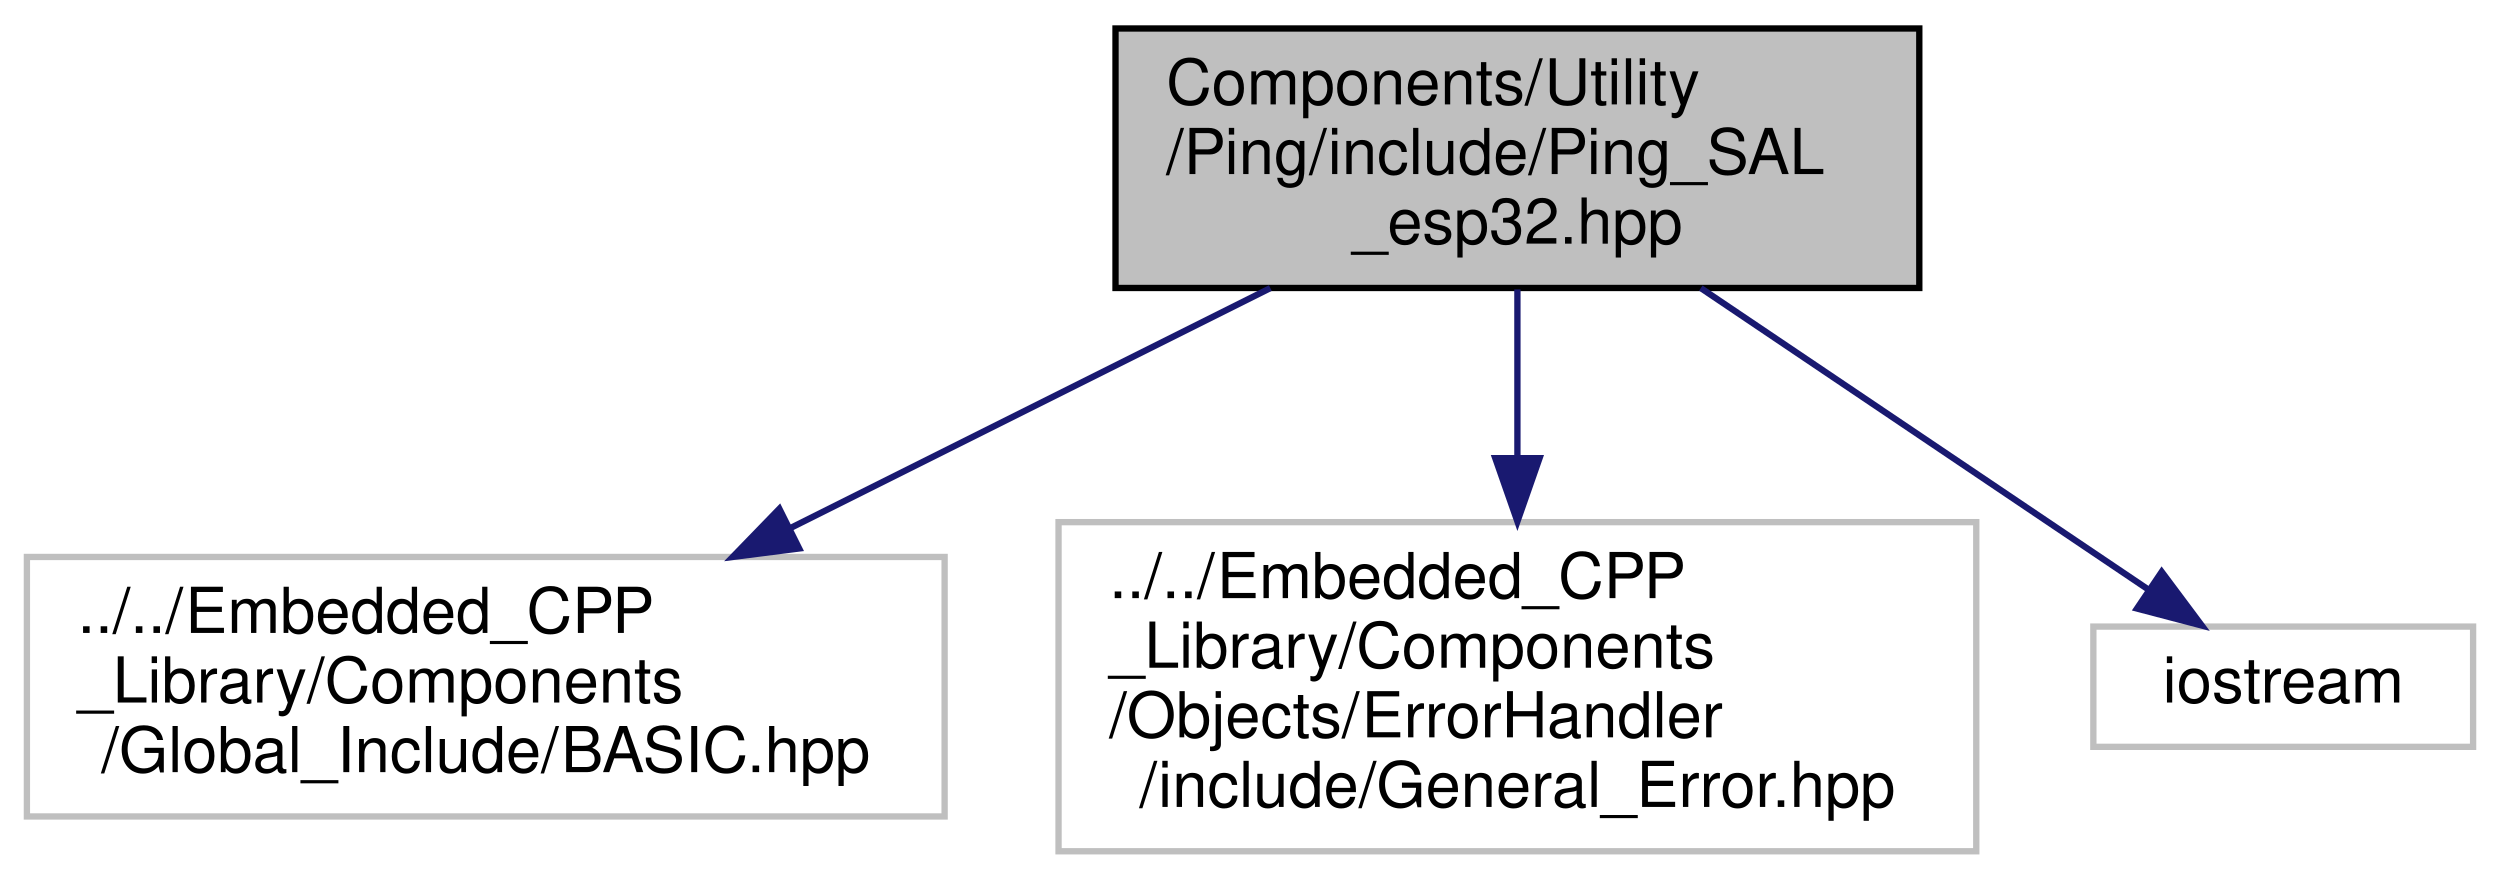
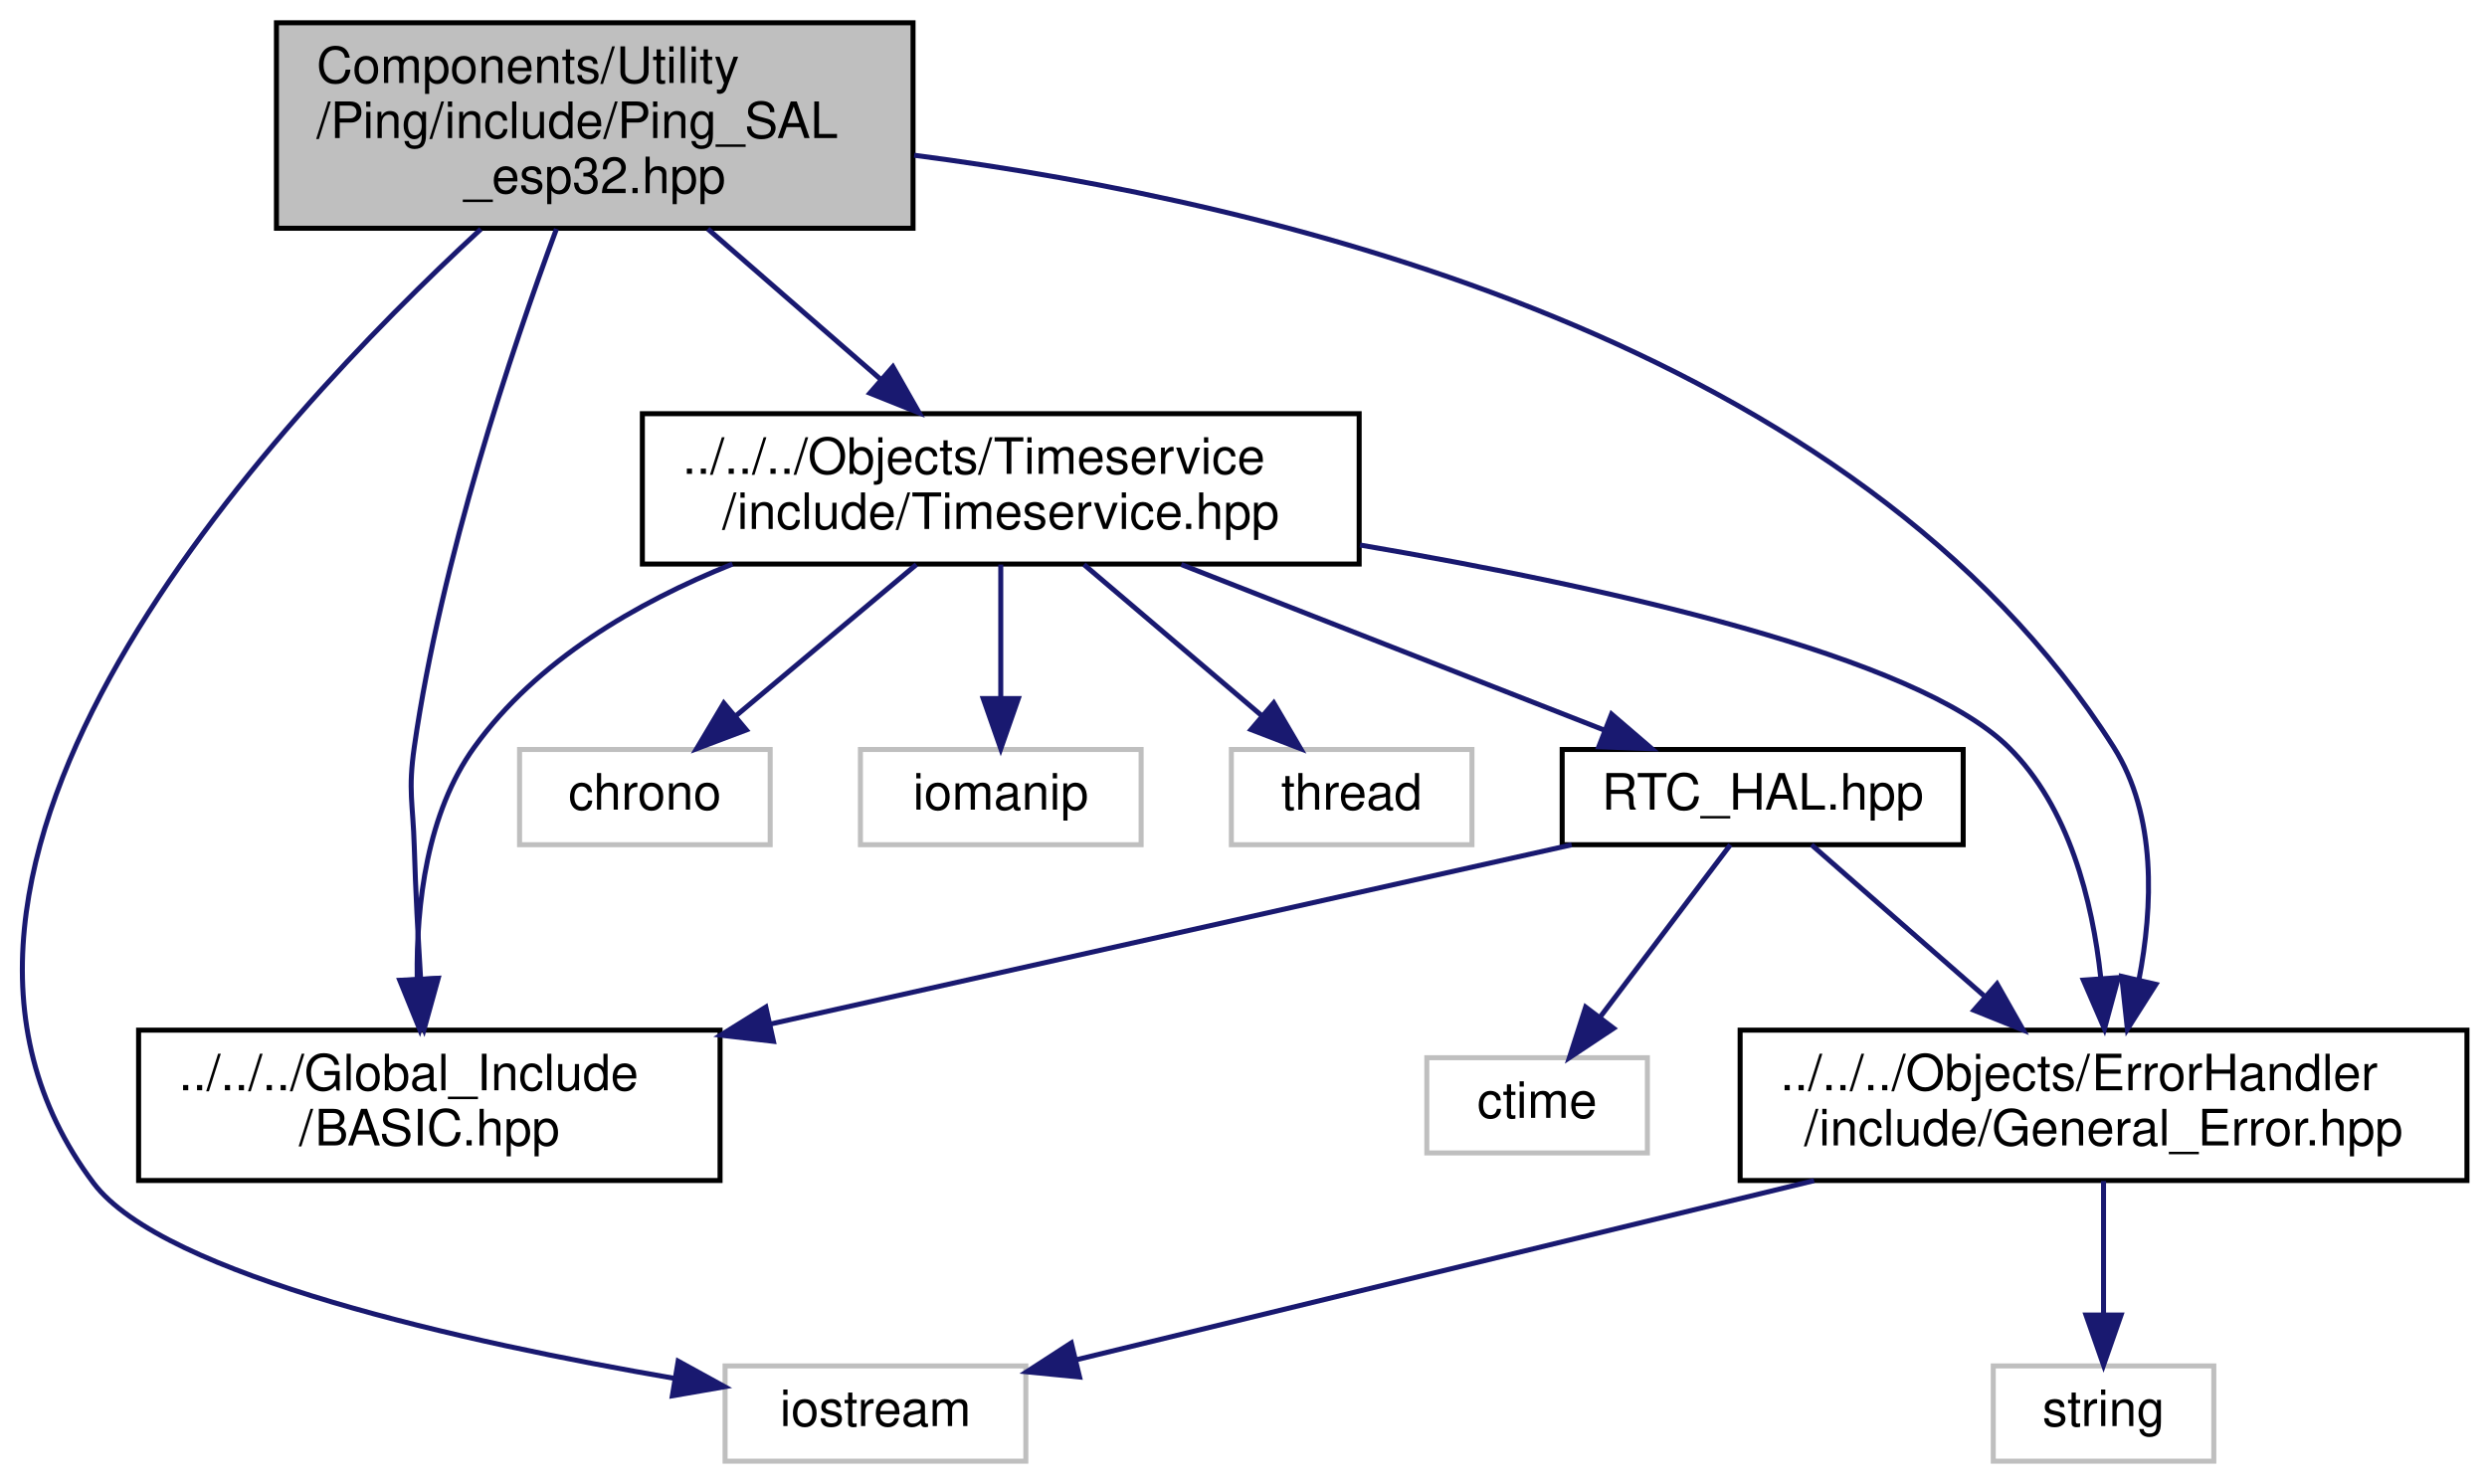
- <svg xmlns="http://www.w3.org/2000/svg" xmlns:xlink="http://www.w3.org/1999/xlink" width="395pt" height="139pt" viewBox="0.00 0.00 394.50 139.00">
-   <g id="graph0" class="graph" transform="scale(1 1) rotate(0) translate(4 135)">
+ <svg xmlns="http://www.w3.org/2000/svg" xmlns:xlink="http://www.w3.org/1999/xlink" width="496pt" height="296pt" viewBox="0.00 0.00 496.15 296.00">
+   <g id="graph0" class="graph" transform="scale(1 1) rotate(0) translate(4 292)">
    <g id="node1" class="node">
      <g id="a_node1">
        <a xlink:title=" ">
-           <polygon fill="#bfbfbf" stroke="black" points="172,-89.5 172,-130.5 299,-130.5 299,-89.5 172,-89.5" />
-           <text text-anchor="start" x="180" y="-118.5" font-family="Helvetica,sans-Serif" font-size="10.00">Components/Utility</text>
-           <text text-anchor="start" x="180" y="-107.5" font-family="Helvetica,sans-Serif" font-size="10.00">/Ping/include/Ping_SAL</text>
-           <text text-anchor="middle" x="235.5" y="-96.5" font-family="Helvetica,sans-Serif" font-size="10.00">_esp32.hpp</text>
+           <polygon fill="#bfbfbf" stroke="black" points="51.15,-246.5 51.15,-287.5 178.15,-287.5 178.15,-246.5 51.15,-246.5" />
+           <text text-anchor="start" x="59.15" y="-275.5" font-family="Helvetica,sans-Serif" font-size="10.00">Components/Utility</text>
+           <text text-anchor="start" x="59.15" y="-264.5" font-family="Helvetica,sans-Serif" font-size="10.00">/Ping/include/Ping_SAL</text>
+           <text text-anchor="middle" x="114.65" y="-253.5" font-family="Helvetica,sans-Serif" font-size="10.00">_esp32.hpp</text>
        </a>
      </g>
    </g>
    <g id="node2" class="node">
      <g id="a_node2">
-         <a xlink:title=" ">
-           <polygon fill="none" stroke="#bfbfbf" points="0,-6 0,-47 145,-47 145,-6 0,-6" />
-           <text text-anchor="start" x="8" y="-35" font-family="Helvetica,sans-Serif" font-size="10.00">../../Embedded_CPP</text>
-           <text text-anchor="start" x="8" y="-24" font-family="Helvetica,sans-Serif" font-size="10.00">_Library/Components</text>
-           <text text-anchor="middle" x="72.5" y="-13" font-family="Helvetica,sans-Serif" font-size="10.00">/Global_Include/BASIC.hpp</text>
+         <a xlink:href="../../da/d5f/_b_a_s_i_c_8hpp.html" target="_top" xlink:title=" ">
+           <polygon fill="none" stroke="black" points="23.65,-56.5 23.65,-86.5 139.65,-86.5 139.65,-56.5 23.65,-56.5" />
+           <text text-anchor="start" x="31.65" y="-74.5" font-family="Helvetica,sans-Serif" font-size="10.00">../../../Global_Include</text>
+           <text text-anchor="middle" x="81.65" y="-63.5" font-family="Helvetica,sans-Serif" font-size="10.00">/BASIC.hpp</text>
        </a>
      </g>
    </g>
    <g id="edge1" class="edge">
-       <path fill="none" stroke="midnightblue" d="M196.46,-89.48C173.66,-78.08 144.71,-63.6 120.52,-51.51" />
-       <polygon fill="midnightblue" stroke="midnightblue" points="122.02,-48.34 111.51,-47 118.89,-54.61 122.02,-48.34" />
+       <path fill="none" stroke="midnightblue" d="M107.01,-246.36C98.13,-222.4 84.02,-180.44 78.65,-143 77.39,-134.2 78.39,-131.88 78.65,-123 78.9,-114.45 79.4,-105.11 79.91,-96.8" />
+       <polygon fill="midnightblue" stroke="midnightblue" points="83.42,-96.85 80.59,-86.64 76.43,-96.39 83.42,-96.85" />
    </g>
    <g id="node3" class="node">
      <g id="a_node3">
-         <a xlink:title=" ">
-           <polygon fill="none" stroke="#bfbfbf" points="163,-0.5 163,-52.5 308,-52.5 308,-0.5 163,-0.5" />
-           <text text-anchor="start" x="171" y="-40.5" font-family="Helvetica,sans-Serif" font-size="10.00">../../Embedded_CPP</text>
-           <text text-anchor="start" x="171" y="-29.5" font-family="Helvetica,sans-Serif" font-size="10.00">_Library/Components</text>
-           <text text-anchor="start" x="171" y="-18.5" font-family="Helvetica,sans-Serif" font-size="10.00">/Objects/ErrorHandler</text>
-           <text text-anchor="middle" x="235.5" y="-7.5" font-family="Helvetica,sans-Serif" font-size="10.00">/include/General_Error.hpp</text>
+         <a xlink:href="../../d3/deb/_general___error_8hpp.html" target="_top" xlink:title=" ">
+           <polygon fill="none" stroke="black" points="343.15,-56.5 343.15,-86.5 488.15,-86.5 488.15,-56.5 343.15,-56.5" />
+           <text text-anchor="start" x="351.15" y="-74.5" font-family="Helvetica,sans-Serif" font-size="10.00">../../../Objects/ErrorHandler</text>
+           <text text-anchor="middle" x="415.65" y="-63.5" font-family="Helvetica,sans-Serif" font-size="10.00">/include/General_Error.hpp</text>
        </a>
      </g>
    </g>
    <g id="edge2" class="edge">
-       <path fill="none" stroke="midnightblue" d="M235.5,-89.27C235.5,-81.26 235.5,-71.76 235.5,-62.64" />
-       <polygon fill="midnightblue" stroke="midnightblue" points="239,-62.61 235.5,-52.61 232,-62.61 239,-62.61" />
+       <path fill="none" stroke="midnightblue" d="M178.37,-261.07C251.03,-251.6 366.36,-223.92 417.65,-143 426.3,-129.35 425.5,-111.04 422.7,-96.5" />
+       <polygon fill="midnightblue" stroke="midnightblue" points="426.09,-95.64 420.41,-86.7 419.27,-97.23 426.09,-95.64" />
+     </g>
+     <g id="node5" class="node">
+       <g id="a_node5">
+         <a xlink:title=" ">
+           <polygon fill="none" stroke="#bfbfbf" points="140.65,-0.5 140.65,-19.5 200.65,-19.5 200.65,-0.5 140.65,-0.5" />
+           <text text-anchor="middle" x="170.65" y="-7.5" font-family="Helvetica,sans-Serif" font-size="10.00">iostream</text>
+         </a>
+       </g>
+     </g>
+     <g id="edge15" class="edge">
+       <path fill="none" stroke="midnightblue" d="M91.93,-246.33C49.69,-207.38 -32.57,-118.76 14.65,-56 28.59,-37.47 89.07,-24.17 130.49,-17.03" />
+       <polygon fill="midnightblue" stroke="midnightblue" points="131.29,-20.45 140.57,-15.35 130.13,-13.54 131.29,-20.45" />
+     </g>
+     <g id="node6" class="node">
+       <g id="a_node6">
+         <a xlink:href="../../d7/d60/_timeservice_8hpp.html" target="_top" xlink:title=" ">
+           <polygon fill="none" stroke="black" points="124.15,-179.5 124.15,-209.5 267.15,-209.5 267.15,-179.5 124.15,-179.5" />
+           <text text-anchor="start" x="132.15" y="-197.5" font-family="Helvetica,sans-Serif" font-size="10.00">../../../Objects/Timeservice</text>
+           <text text-anchor="middle" x="195.65" y="-186.5" font-family="Helvetica,sans-Serif" font-size="10.00">/include/Timeservice.hpp</text>
+         </a>
+       </g>
+     </g>
+     <g id="edge5" class="edge">
+       <path fill="none" stroke="midnightblue" d="M137.21,-246.36C147.99,-236.99 160.88,-225.76 171.81,-216.25" />
+       <polygon fill="midnightblue" stroke="midnightblue" points="174.13,-218.88 179.37,-209.67 169.53,-213.6 174.13,-218.88" />
    </g>
    <g id="node4" class="node">
      <g id="a_node4">
        <a xlink:title=" ">
-           <polygon fill="none" stroke="#bfbfbf" points="326.5,-17 326.5,-36 386.5,-36 386.5,-17 326.5,-17" />
-           <text text-anchor="middle" x="356.5" y="-24" font-family="Helvetica,sans-Serif" font-size="10.00">iostream</text>
+           <polygon fill="none" stroke="#bfbfbf" points="393.65,-0.5 393.65,-19.5 437.65,-19.5 437.65,-0.5 393.65,-0.5" />
+           <text text-anchor="middle" x="415.65" y="-7.5" font-family="Helvetica,sans-Serif" font-size="10.00">string</text>
        </a>
      </g>
    </g>
    <g id="edge3" class="edge">
-       <path fill="none" stroke="midnightblue" d="M264.48,-89.48C286.21,-74.84 315.46,-55.14 335.1,-41.91" />
-       <polygon fill="midnightblue" stroke="midnightblue" points="337.3,-44.65 343.64,-36.16 333.39,-38.85 337.3,-44.65" />
+       <path fill="none" stroke="midnightblue" d="M415.65,-56.4C415.65,-48.47 415.65,-38.46 415.65,-29.86" />
+       <polygon fill="midnightblue" stroke="midnightblue" points="419.15,-29.66 415.65,-19.66 412.15,-29.66 419.15,-29.66" />
+     </g>
+     <g id="edge4" class="edge">
+       <path fill="none" stroke="midnightblue" d="M357.9,-56.47C312.61,-45.48 250.75,-30.45 210.75,-20.74" />
+       <polygon fill="midnightblue" stroke="midnightblue" points="211.37,-17.29 200.83,-18.33 209.72,-24.09 211.37,-17.29" />
+     </g>
+     <g id="edge6" class="edge">
+       <path fill="none" stroke="midnightblue" d="M142.12,-179.5C122.97,-171.82 103.07,-160.23 90.65,-143 81.16,-129.84 79.05,-111.6 79.23,-96.97" />
+       <polygon fill="midnightblue" stroke="midnightblue" points="82.75,-96.79 79.74,-86.63 75.75,-96.45 82.75,-96.79" />
+     </g>
+     <g id="edge7" class="edge">
+       <path fill="none" stroke="midnightblue" d="M267.32,-183.3C317.31,-174.77 378.24,-161.1 396.65,-143 408.8,-131.06 413.43,-112.23 415.09,-97.03" />
+       <polygon fill="midnightblue" stroke="midnightblue" points="418.6,-96.98 415.83,-86.76 411.62,-96.48 418.6,-96.98" />
+     </g>
+     <g id="node7" class="node">
+       <g id="a_node7">
+         <a xlink:href="../../d6/d4b/_r_t_c___h_a_l_8hpp.html" target="_top" xlink:title=" ">
+           <polygon fill="none" stroke="black" points="307.65,-123.5 307.65,-142.5 387.65,-142.5 387.65,-123.5 307.65,-123.5" />
+           <text text-anchor="middle" x="347.65" y="-130.5" font-family="Helvetica,sans-Serif" font-size="10.00">RTC_HAL.hpp</text>
+         </a>
+       </g>
+     </g>
+     <g id="edge8" class="edge">
+       <path fill="none" stroke="midnightblue" d="M231.67,-179.4C257.29,-169.37 291.38,-156.03 315.96,-146.4" />
+       <polygon fill="midnightblue" stroke="midnightblue" points="317.5,-149.56 325.53,-142.66 314.95,-143.04 317.5,-149.56" />
+     </g>
+     <g id="node9" class="node">
+       <g id="a_node9">
+         <a xlink:title=" ">
+           <polygon fill="none" stroke="#bfbfbf" points="99.65,-123.5 99.65,-142.5 149.65,-142.5 149.65,-123.5 99.65,-123.5" />
+           <text text-anchor="middle" x="124.65" y="-130.5" font-family="Helvetica,sans-Serif" font-size="10.00">chrono</text>
+         </a>
+       </g>
+     </g>
+     <g id="edge12" class="edge">
+       <path fill="none" stroke="midnightblue" d="M178.82,-179.4C167.98,-170.31 153.87,-158.49 142.78,-149.19" />
+       <polygon fill="midnightblue" stroke="midnightblue" points="144.89,-146.4 134.98,-142.66 140.4,-151.76 144.89,-146.4" />
+     </g>
+     <g id="node10" class="node">
+       <g id="a_node10">
+         <a xlink:title=" ">
+           <polygon fill="none" stroke="#bfbfbf" points="167.65,-123.5 167.65,-142.5 223.65,-142.5 223.65,-123.5 167.65,-123.5" />
+           <text text-anchor="middle" x="195.65" y="-130.5" font-family="Helvetica,sans-Serif" font-size="10.00">iomanip</text>
+         </a>
+       </g>
+     </g>
+     <g id="edge13" class="edge">
+       <path fill="none" stroke="midnightblue" d="M195.65,-179.4C195.65,-171.47 195.65,-161.46 195.65,-152.86" />
+       <polygon fill="midnightblue" stroke="midnightblue" points="199.15,-152.66 195.65,-142.66 192.15,-152.66 199.15,-152.66" />
+     </g>
+     <g id="node11" class="node">
+       <g id="a_node11">
+         <a xlink:title=" ">
+           <polygon fill="none" stroke="#bfbfbf" points="241.65,-123.5 241.65,-142.5 289.65,-142.5 289.65,-123.5 241.65,-123.5" />
+           <text text-anchor="middle" x="265.65" y="-130.5" font-family="Helvetica,sans-Serif" font-size="10.00">thread</text>
+         </a>
+       </g>
+     </g>
+     <g id="edge14" class="edge">
+       <path fill="none" stroke="midnightblue" d="M212.24,-179.4C222.94,-170.31 236.84,-158.49 247.78,-149.19" />
+       <polygon fill="midnightblue" stroke="midnightblue" points="250.11,-151.8 255.47,-142.66 245.58,-146.47 250.11,-151.8" />
+     </g>
+     <g id="edge9" class="edge">
+       <path fill="none" stroke="midnightblue" d="M309.54,-123.48C267.92,-114.17 200.45,-99.07 149.7,-87.72" />
+       <polygon fill="midnightblue" stroke="midnightblue" points="150.3,-84.27 139.78,-85.5 148.78,-91.1 150.3,-84.27" />
+     </g>
+     <g id="edge10" class="edge">
+       <path fill="none" stroke="midnightblue" d="M357.39,-123.48C366.35,-115.64 379.98,-103.71 391.8,-93.37" />
+       <polygon fill="midnightblue" stroke="midnightblue" points="394.4,-95.74 399.62,-86.52 389.79,-90.47 394.4,-95.74" />
+     </g>
+     <g id="node8" class="node">
+       <g id="a_node8">
+         <a xlink:title=" ">
+           <polygon fill="none" stroke="#bfbfbf" points="280.65,-62 280.65,-81 324.65,-81 324.65,-62 280.65,-62" />
+           <text text-anchor="middle" x="302.65" y="-69" font-family="Helvetica,sans-Serif" font-size="10.00">ctime</text>
+         </a>
+       </g>
+     </g>
+     <g id="edge11" class="edge">
+       <path fill="none" stroke="midnightblue" d="M341.2,-123.48C334.45,-114.55 323.68,-100.31 315.24,-89.14" />
+       <polygon fill="midnightblue" stroke="midnightblue" points="317.91,-86.87 309.09,-81.01 312.33,-91.1 317.91,-86.87" />
    </g>
  </g>
</svg>
